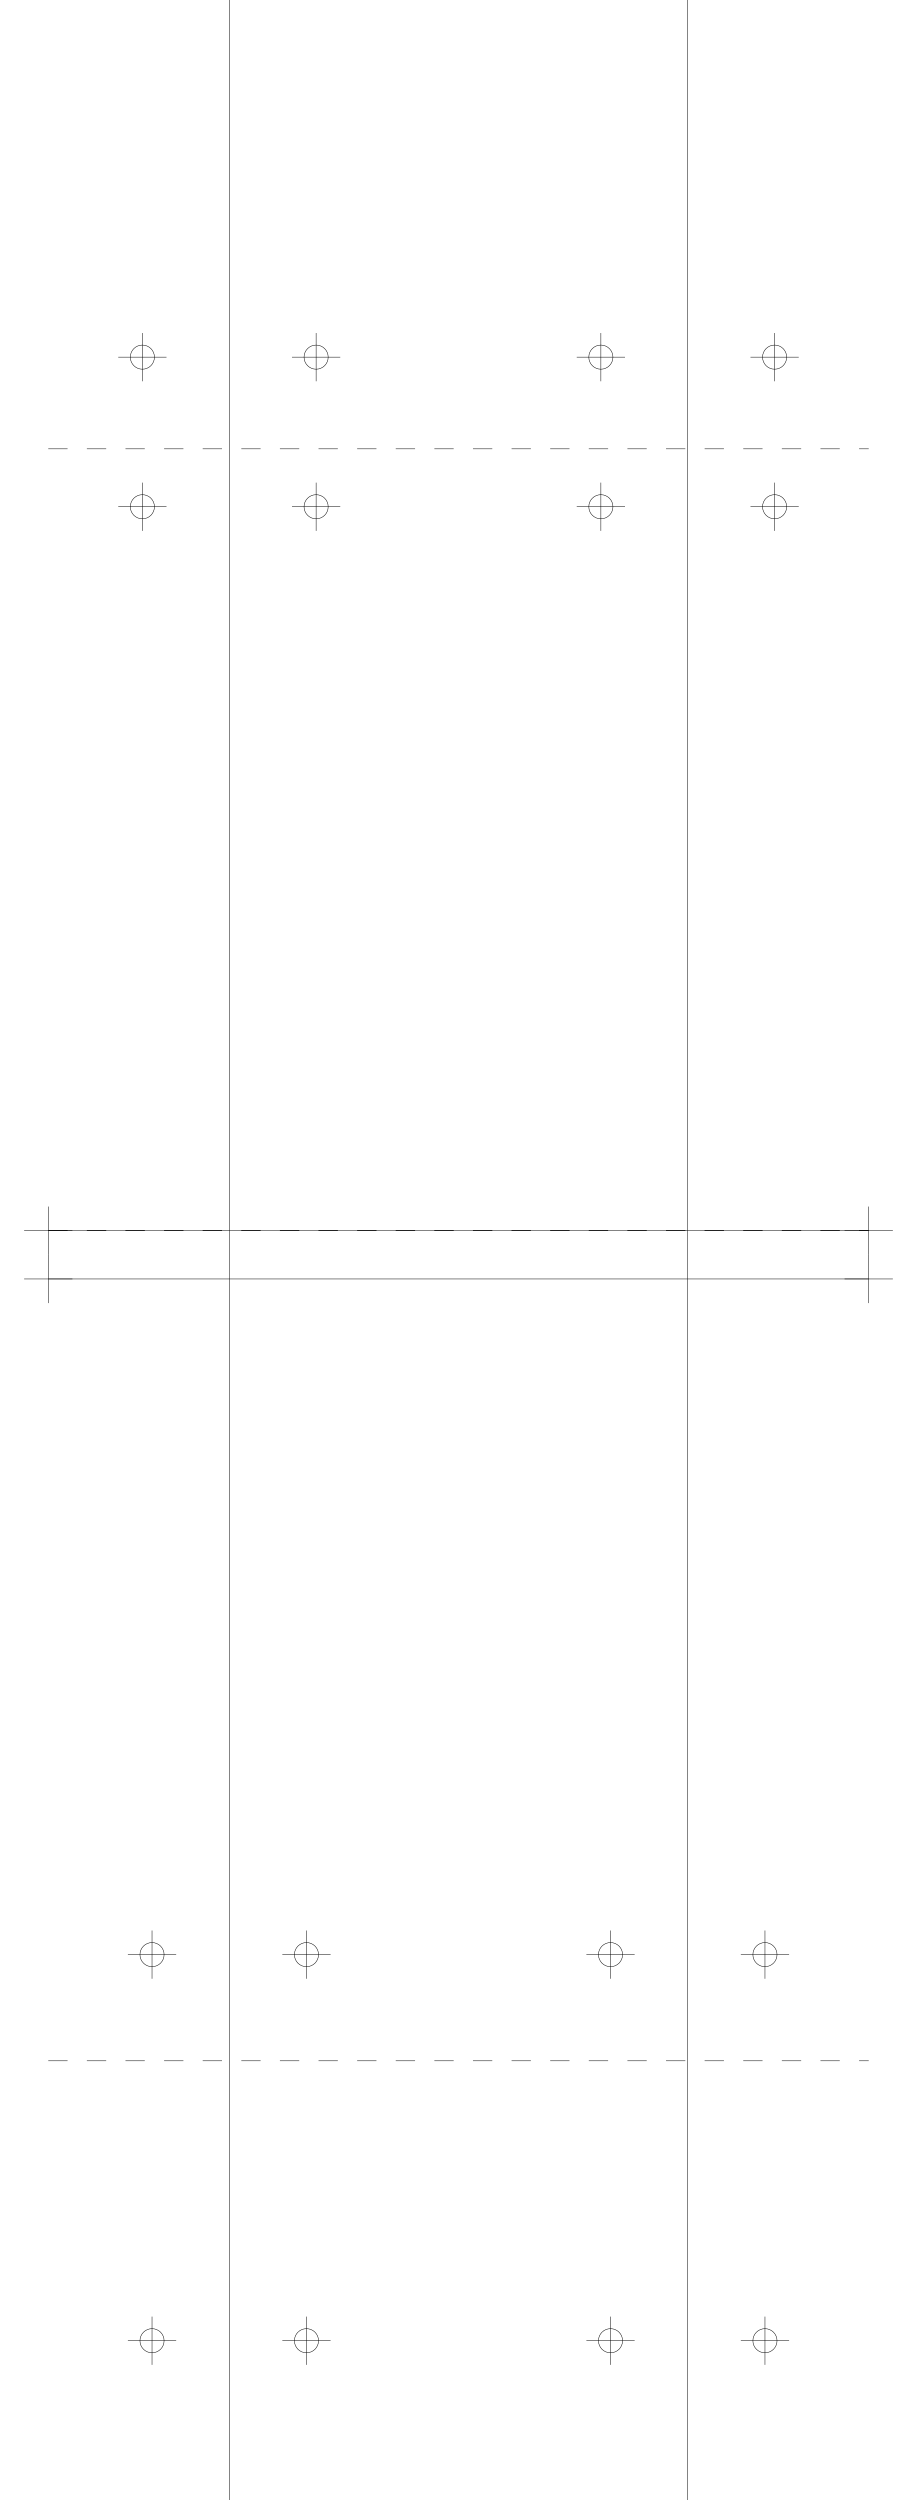
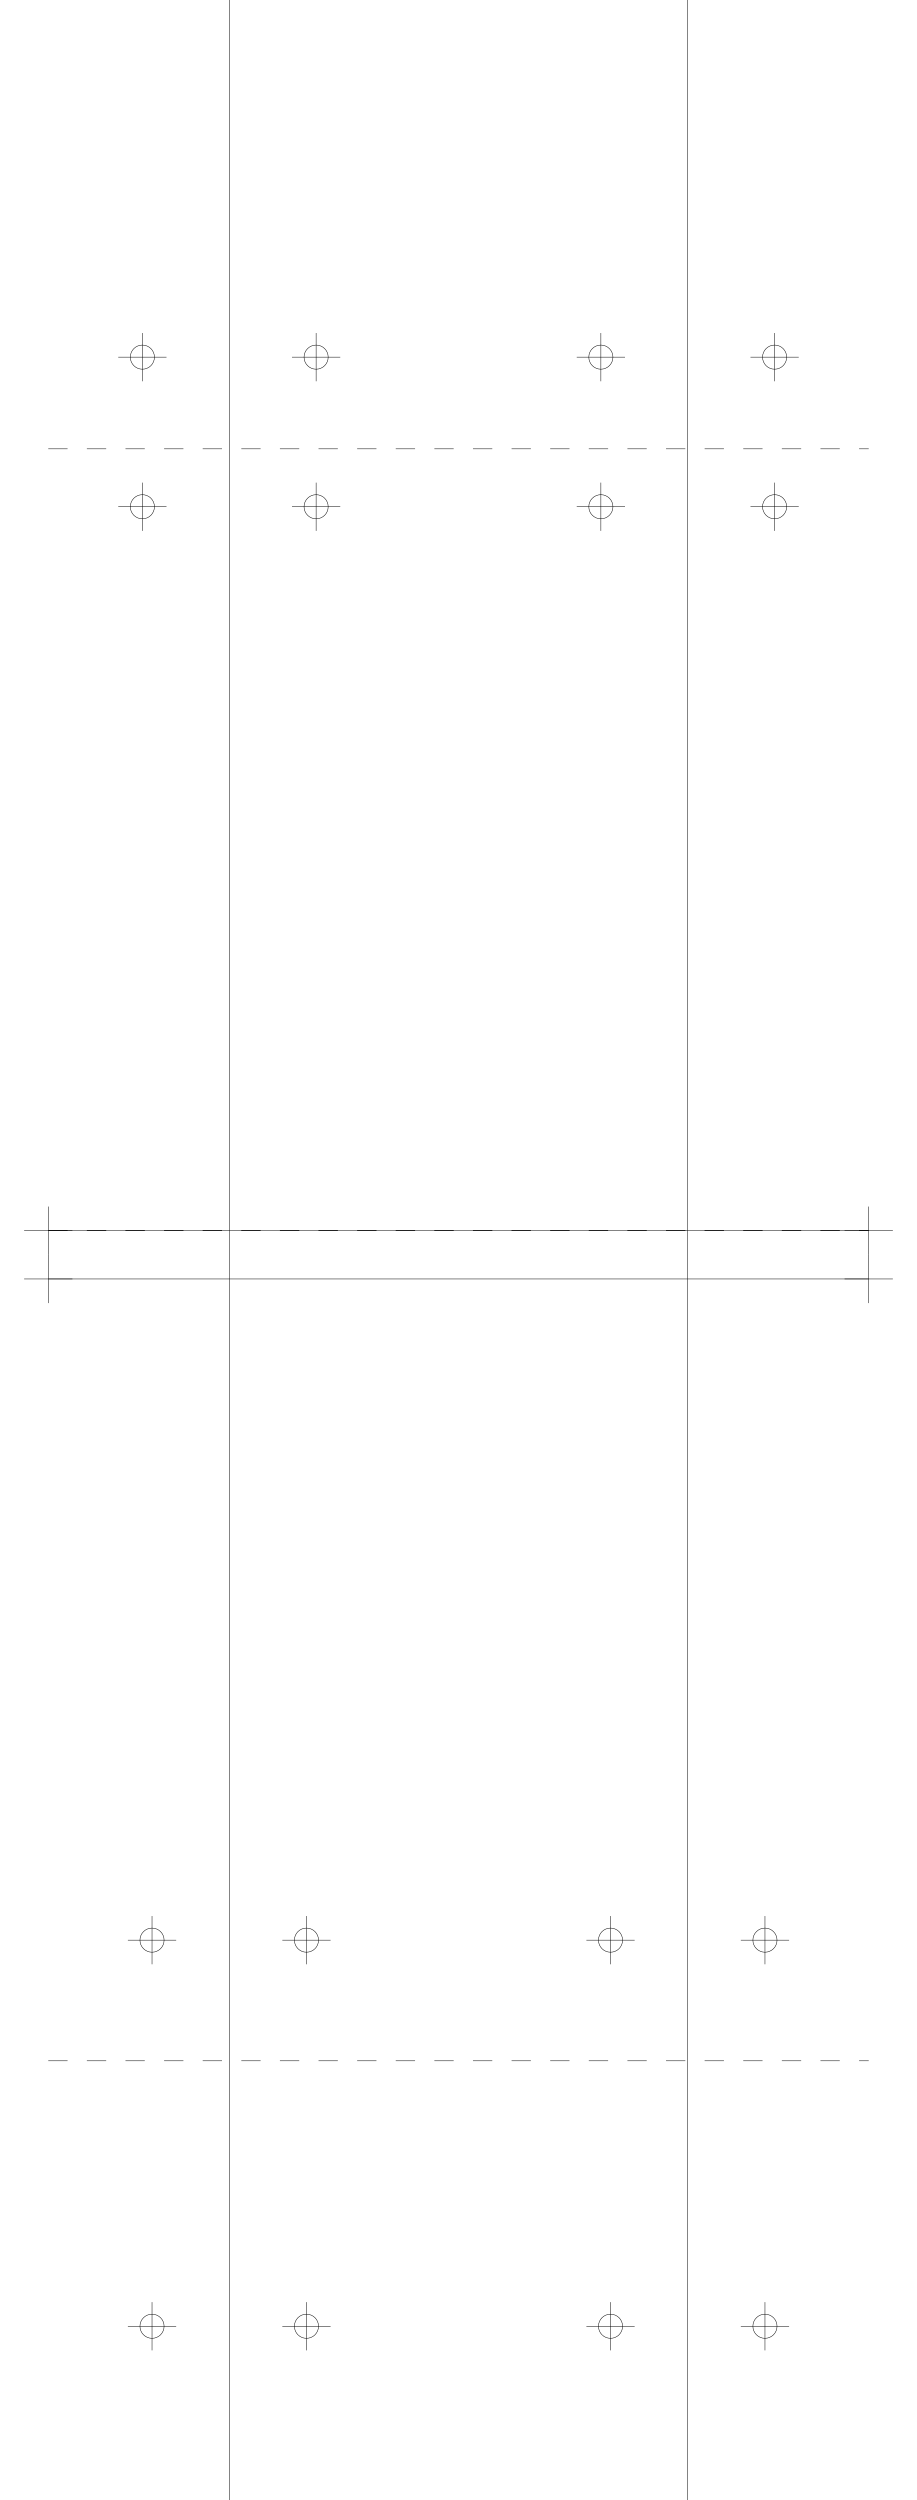
<svg xmlns="http://www.w3.org/2000/svg" version="1.2" width="190.0mm" height="518.0mm" viewBox="0 0 190.0 518.0">
  <line x1="47.5" y1="0.0" x2="47.5" y2="518.0" stroke="black" stroke-width="0.1" />
  <line x1="142.5" y1="0.0" x2="142.5" y2="518.0" stroke="black" stroke-width="0.1" />
  <line x1="10.0" y1="255.0" x2="180.0" y2="255.0" stroke="black" stroke-width="0.1" />
  <line x1="5.0" y1="255.0" x2="15.0" y2="255.0" stroke="black" stroke-width="0.1" />
  <line x1="10.0" y1="250.0" x2="10.0" y2="260.0" stroke="black" stroke-width="0.1" />
  <line x1="175.0" y1="255.0" x2="185.0" y2="255.0" stroke="black" stroke-width="0.1" />
  <line x1="180.0" y1="250.0" x2="180.0" y2="260.0" stroke="black" stroke-width="0.1" />
  <line x1="10.0" y1="265.0" x2="180.0" y2="265.0" stroke="black" stroke-width="0.1" />
  <line x1="5.0" y1="265.0" x2="15.0" y2="265.0" stroke="black" stroke-width="0.1" />
  <line x1="10.0" y1="260.0" x2="10.0" y2="270.0" stroke="black" stroke-width="0.1" />
  <line x1="175.0" y1="265.0" x2="185.0" y2="265.0" stroke="black" stroke-width="0.1" />
  <line x1="180.0" y1="260.0" x2="180.0" y2="270.0" stroke="black" stroke-width="0.1" />
  <line x1="10.0" y1="255.0" x2="180.0" y2="255.0" stroke="black" stroke-width="0.1" stroke-dasharray="4 4" />
  <line x1="10.0" y1="93.0" x2="180.0" y2="93.0" stroke="black" stroke-width="0.1" stroke-dasharray="4 4" />
  <circle cx="65.5" cy="74.0" r="2.5" fill="none" stroke="black" stroke-width="0.1" />
  <line x1="60.5" y1="74.0" x2="70.5" y2="74.0" stroke="black" stroke-width="0.1" />
  <line x1="65.5" y1="69.0" x2="65.5" y2="79.0" stroke="black" stroke-width="0.1" />
  <circle cx="160.5" cy="74.0" r="2.5" fill="none" stroke="black" stroke-width="0.1" />
  <line x1="155.5" y1="74.0" x2="165.5" y2="74.0" stroke="black" stroke-width="0.1" />
  <line x1="160.5" y1="69.0" x2="160.5" y2="79.0" stroke="black" stroke-width="0.1" />
  <circle cx="29.5" cy="74.0" r="2.5" fill="none" stroke="black" stroke-width="0.1" />
  <line x1="24.5" y1="74.0" x2="34.5" y2="74.0" stroke="black" stroke-width="0.1" />
  <line x1="29.5" y1="69.0" x2="29.5" y2="79.0" stroke="black" stroke-width="0.1" />
  <circle cx="124.5" cy="74.0" r="2.5" fill="none" stroke="black" stroke-width="0.1" />
  <line x1="119.5" y1="74.0" x2="129.5" y2="74.0" stroke="black" stroke-width="0.1" />
  <line x1="124.5" y1="69.0" x2="124.5" y2="79.0" stroke="black" stroke-width="0.1" />
  <circle cx="65.5" cy="105.0" r="2.5" fill="none" stroke="black" stroke-width="0.1" />
  <line x1="60.5" y1="105.0" x2="70.5" y2="105.0" stroke="black" stroke-width="0.1" />
  <line x1="65.5" y1="100.0" x2="65.5" y2="110.0" stroke="black" stroke-width="0.1" />
  <circle cx="160.5" cy="105.0" r="2.5" fill="none" stroke="black" stroke-width="0.1" />
  <line x1="155.5" y1="105.0" x2="165.5" y2="105.0" stroke="black" stroke-width="0.1" />
  <line x1="160.5" y1="100.0" x2="160.5" y2="110.0" stroke="black" stroke-width="0.1" />
  <circle cx="29.5" cy="105.0" r="2.5" fill="none" stroke="black" stroke-width="0.1" />
  <line x1="24.5" y1="105.0" x2="34.5" y2="105.0" stroke="black" stroke-width="0.1" />
  <line x1="29.5" y1="100.0" x2="29.5" y2="110.0" stroke="black" stroke-width="0.1" />
  <circle cx="124.5" cy="105.0" r="2.5" fill="none" stroke="black" stroke-width="0.1" />
  <line x1="119.5" y1="105.0" x2="129.5" y2="105.0" stroke="black" stroke-width="0.1" />
  <line x1="124.5" y1="100.0" x2="124.5" y2="110.0" stroke="black" stroke-width="0.1" />
  <line x1="10.0" y1="255.0" x2="180.0" y2="255.0" stroke="black" stroke-width="0.1" stroke-dasharray="4 4" />
  <line x1="10.0" y1="427.0" x2="180.0" y2="427.0" stroke="black" stroke-width="0.1" stroke-dasharray="4 4" />
-   <circle cx="63.5" cy="405.0" r="2.5" fill="none" stroke="black" stroke-width="0.1" />
-   <line x1="58.5" y1="405.0" x2="68.5" y2="405.0" stroke="black" stroke-width="0.1" />
-   <line x1="63.5" y1="400.0" x2="63.5" y2="410.0" stroke="black" stroke-width="0.1" />
-   <circle cx="158.5" cy="405.0" r="2.5" fill="none" stroke="black" stroke-width="0.1" />
-   <line x1="153.5" y1="405.0" x2="163.5" y2="405.0" stroke="black" stroke-width="0.1" />
-   <line x1="158.5" y1="400.0" x2="158.5" y2="410.0" stroke="black" stroke-width="0.1" />
-   <circle cx="31.5" cy="405.0" r="2.5" fill="none" stroke="black" stroke-width="0.1" />
-   <line x1="26.5" y1="405.0" x2="36.5" y2="405.0" stroke="black" stroke-width="0.1" />
-   <line x1="31.5" y1="400.0" x2="31.5" y2="410.0" stroke="black" stroke-width="0.1" />
-   <circle cx="126.5" cy="405.0" r="2.5" fill="none" stroke="black" stroke-width="0.1" />
-   <line x1="121.5" y1="405.0" x2="131.5" y2="405.0" stroke="black" stroke-width="0.1" />
-   <line x1="126.5" y1="400.0" x2="126.5" y2="410.0" stroke="black" stroke-width="0.1" />
-   <circle cx="63.5" cy="485.0" r="2.5" fill="none" stroke="black" stroke-width="0.1" />
-   <line x1="58.5" y1="485.0" x2="68.5" y2="485.0" stroke="black" stroke-width="0.1" />
-   <line x1="63.5" y1="480.0" x2="63.5" y2="490.0" stroke="black" stroke-width="0.1" />
-   <circle cx="158.5" cy="485.0" r="2.5" fill="none" stroke="black" stroke-width="0.1" />
-   <line x1="153.5" y1="485.0" x2="163.5" y2="485.0" stroke="black" stroke-width="0.1" />
-   <line x1="158.5" y1="480.0" x2="158.5" y2="490.0" stroke="black" stroke-width="0.1" />
-   <circle cx="31.5" cy="485.0" r="2.5" fill="none" stroke="black" stroke-width="0.1" />
-   <line x1="26.5" y1="485.0" x2="36.5" y2="485.0" stroke="black" stroke-width="0.1" />
-   <line x1="31.5" y1="480.0" x2="31.5" y2="490.0" stroke="black" stroke-width="0.1" />
-   <circle cx="126.5" cy="485.0" r="2.5" fill="none" stroke="black" stroke-width="0.1" />
-   <line x1="121.5" y1="485.0" x2="131.5" y2="485.0" stroke="black" stroke-width="0.1" />
-   <line x1="126.5" y1="480.0" x2="126.5" y2="490.0" stroke="black" stroke-width="0.1" />
+   <circle cx="63.5" cy="402.0" r="2.5" fill="none" stroke="black" stroke-width="0.1" />
+   <line x1="58.5" y1="402.0" x2="68.5" y2="402.0" stroke="black" stroke-width="0.1" />
+   <line x1="63.5" y1="397.0" x2="63.5" y2="407.0" stroke="black" stroke-width="0.1" />
+   <circle cx="158.5" cy="402.0" r="2.5" fill="none" stroke="black" stroke-width="0.1" />
+   <line x1="153.5" y1="402.0" x2="163.5" y2="402.0" stroke="black" stroke-width="0.1" />
+   <line x1="158.5" y1="397.0" x2="158.5" y2="407.0" stroke="black" stroke-width="0.1" />
+   <circle cx="31.5" cy="402.0" r="2.5" fill="none" stroke="black" stroke-width="0.1" />
+   <line x1="26.5" y1="402.0" x2="36.5" y2="402.0" stroke="black" stroke-width="0.1" />
+   <line x1="31.5" y1="397.0" x2="31.5" y2="407.0" stroke="black" stroke-width="0.1" />
+   <circle cx="126.5" cy="402.0" r="2.5" fill="none" stroke="black" stroke-width="0.1" />
+   <line x1="121.5" y1="402.0" x2="131.5" y2="402.0" stroke="black" stroke-width="0.1" />
+   <line x1="126.5" y1="397.0" x2="126.5" y2="407.0" stroke="black" stroke-width="0.1" />
+   <circle cx="63.5" cy="482.0" r="2.5" fill="none" stroke="black" stroke-width="0.1" />
+   <line x1="58.5" y1="482.0" x2="68.5" y2="482.0" stroke="black" stroke-width="0.1" />
+   <line x1="63.5" y1="477.0" x2="63.5" y2="487.0" stroke="black" stroke-width="0.1" />
+   <circle cx="158.5" cy="482.0" r="2.5" fill="none" stroke="black" stroke-width="0.1" />
+   <line x1="153.5" y1="482.0" x2="163.5" y2="482.0" stroke="black" stroke-width="0.1" />
+   <line x1="158.5" y1="477.0" x2="158.5" y2="487.0" stroke="black" stroke-width="0.1" />
+   <circle cx="31.5" cy="482.0" r="2.5" fill="none" stroke="black" stroke-width="0.1" />
+   <line x1="26.5" y1="482.0" x2="36.5" y2="482.0" stroke="black" stroke-width="0.1" />
+   <line x1="31.5" y1="477.0" x2="31.5" y2="487.0" stroke="black" stroke-width="0.1" />
+   <circle cx="126.5" cy="482.0" r="2.5" fill="none" stroke="black" stroke-width="0.1" />
+   <line x1="121.5" y1="482.0" x2="131.5" y2="482.0" stroke="black" stroke-width="0.1" />
+   <line x1="126.5" y1="477.0" x2="126.5" y2="487.0" stroke="black" stroke-width="0.1" />
</svg>
